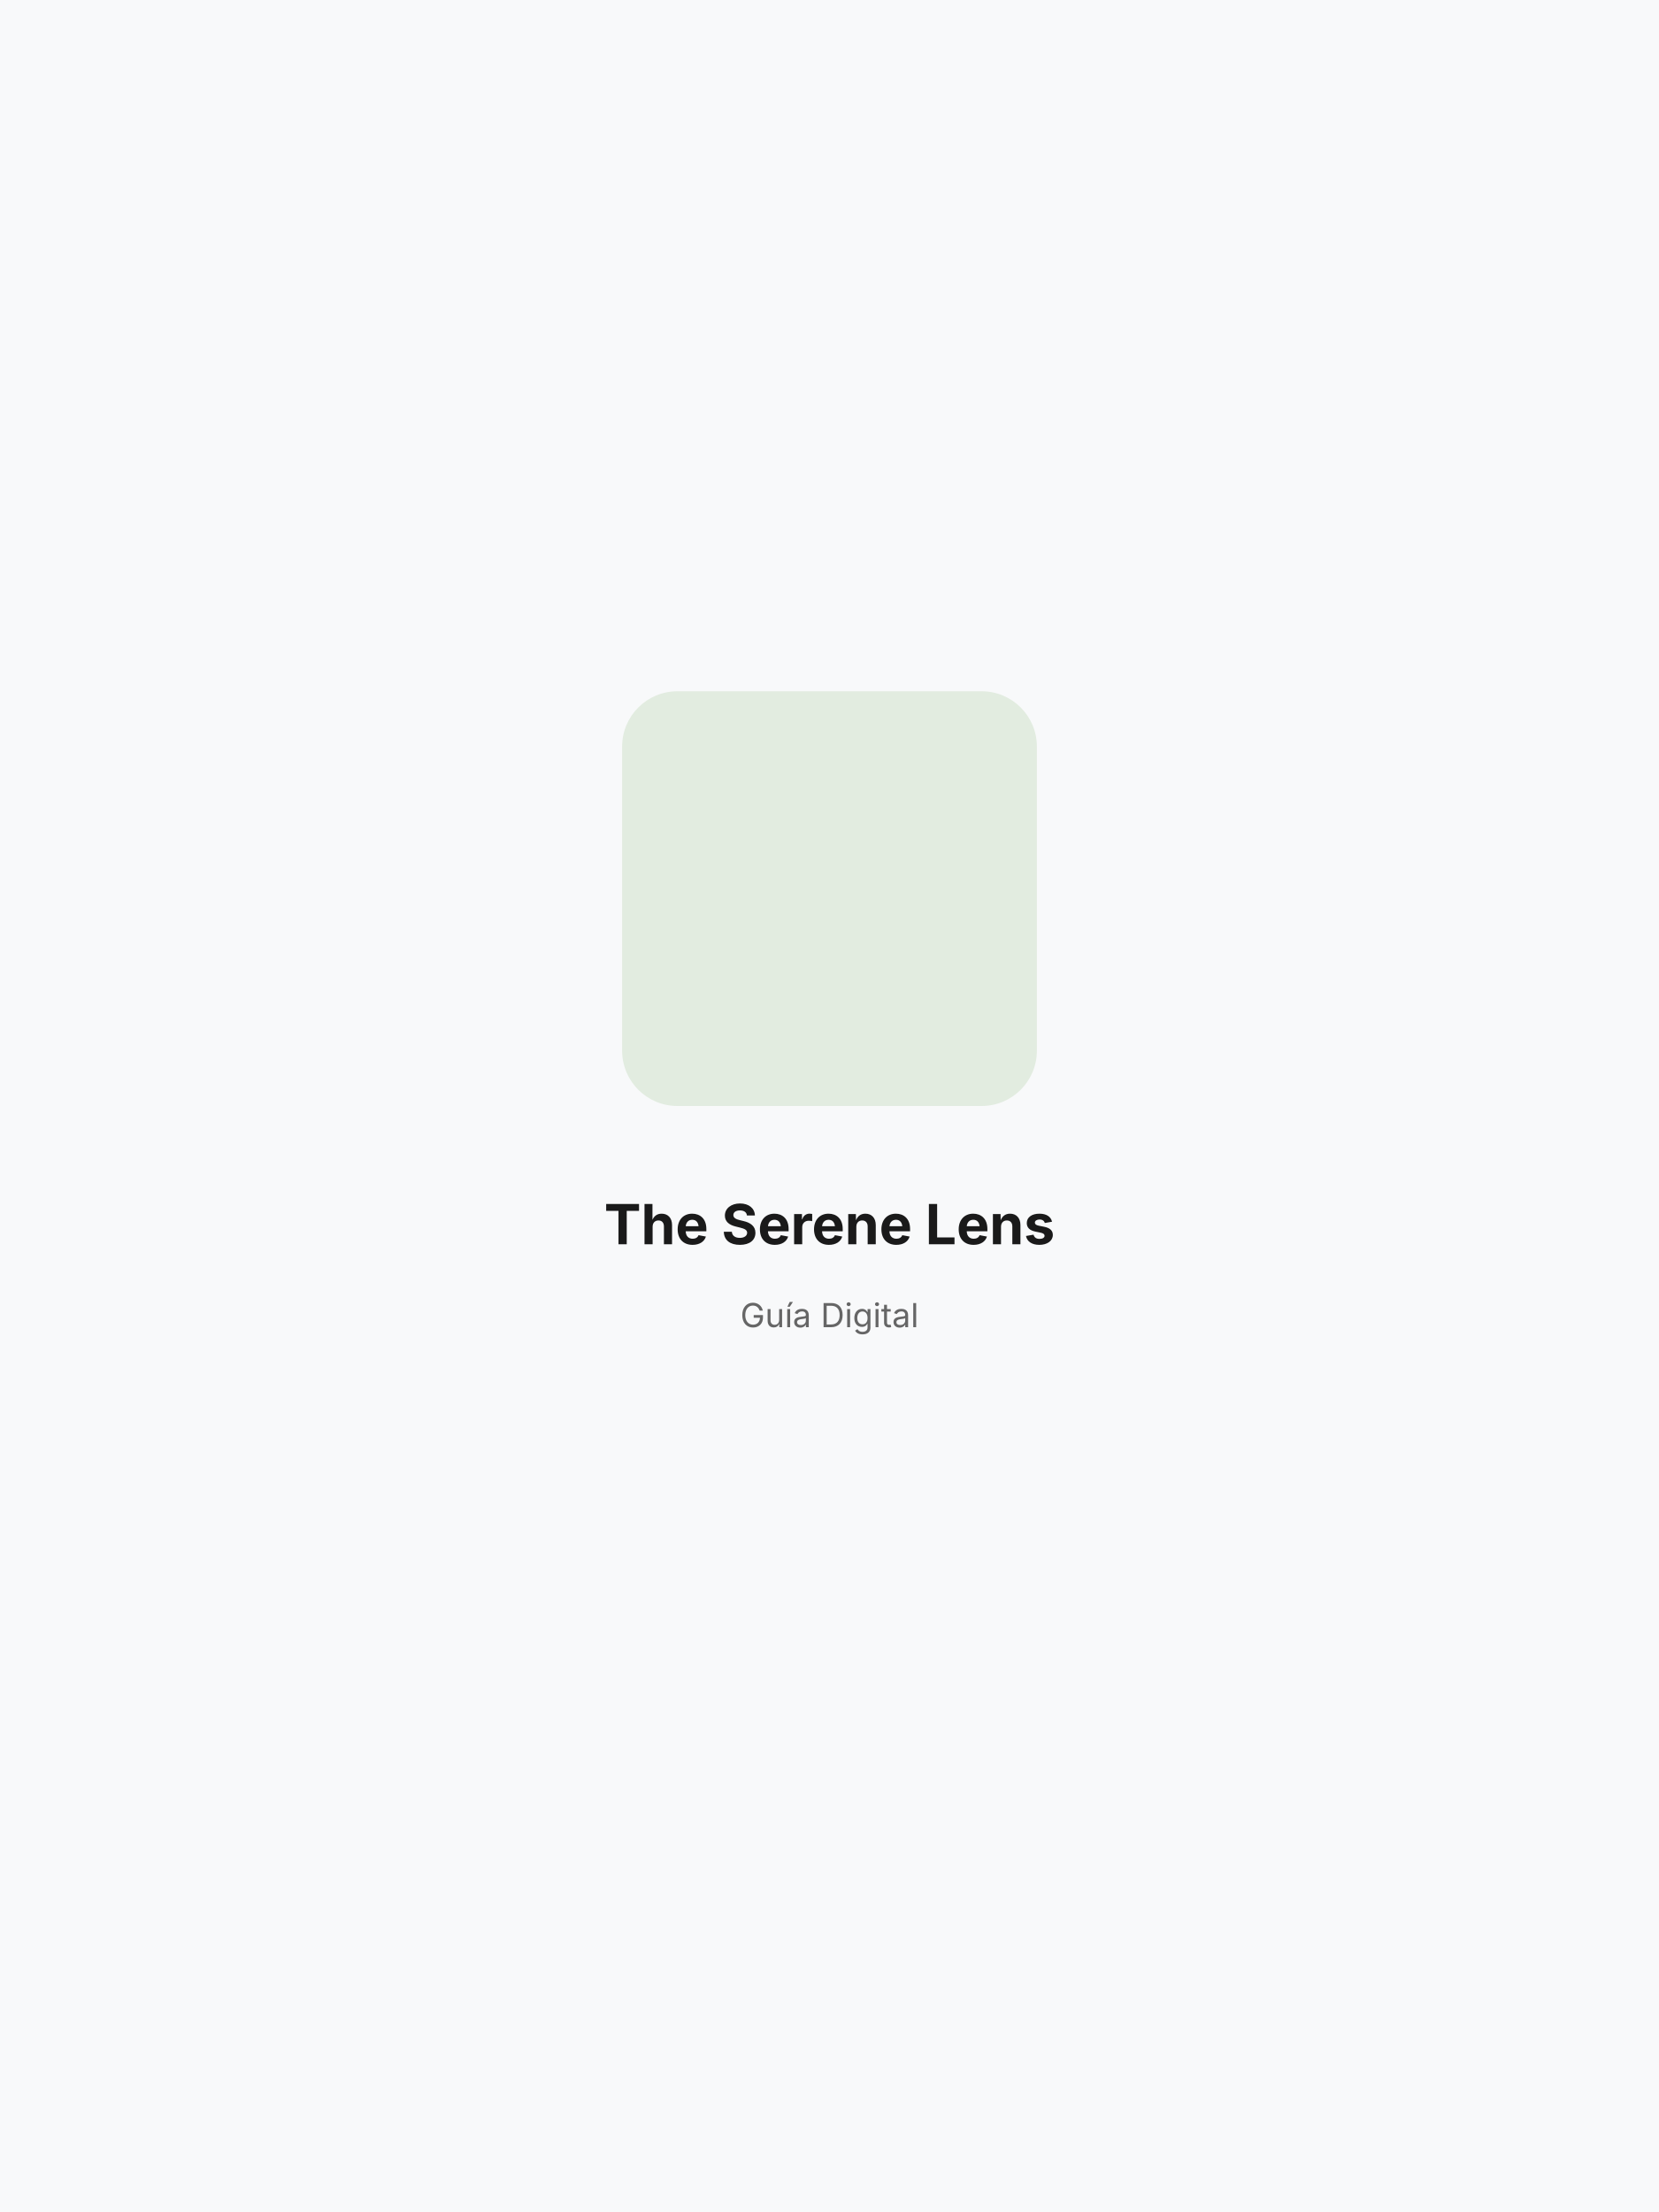
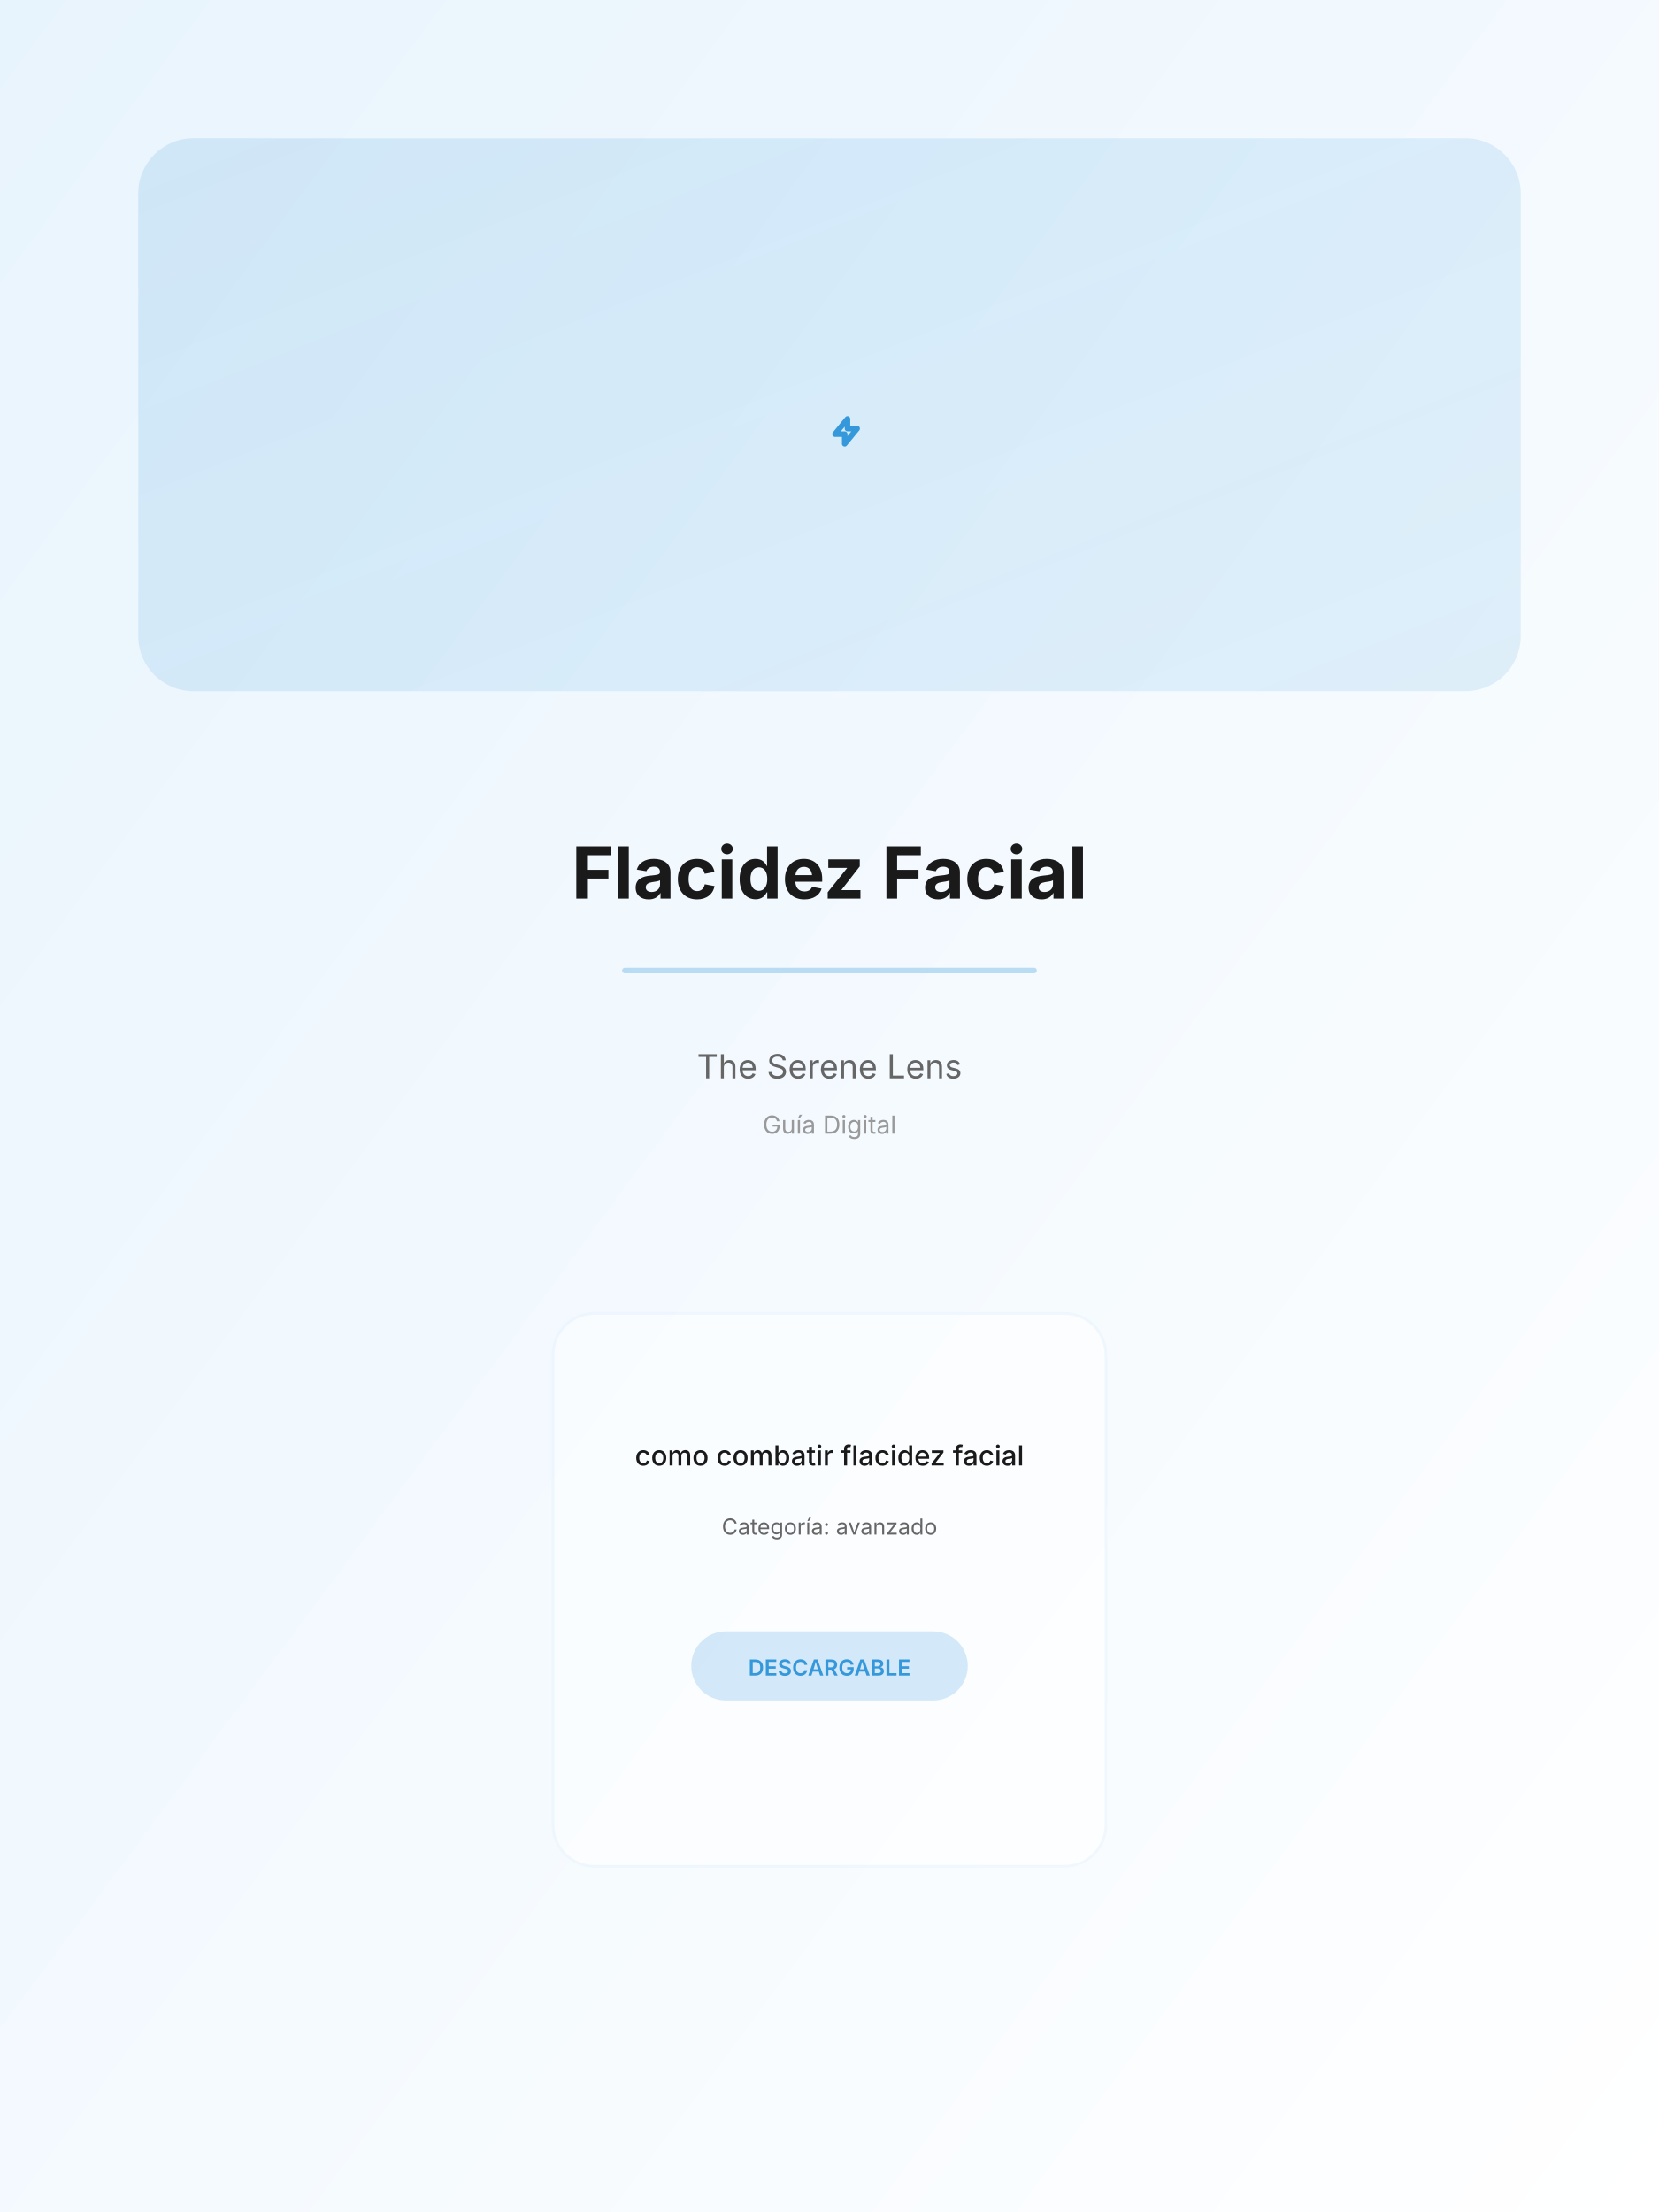
<svg xmlns="http://www.w3.org/2000/svg" width="1200" height="1600" viewBox="0 0 1200 1600">
-   <rect width="1200" height="1600" fill="#F8F9FA" />
-   <rect x="450" y="500" width="300" height="300" rx="40" fill="#E2ECE0" />
-   <text x="600" y="900" text-anchor="middle" font-family="Inter, sans-serif" font-size="40" fill="#1A1A1A" font-weight="bold">The Serene Lens</text>
-   <text x="600" y="960" text-anchor="middle" font-family="Inter, sans-serif" font-size="24" fill="#666666">Guía Digital</text>
+   <defs>
+     <linearGradient id="bg" x1="0%" y1="0%" x2="100%" y2="100%">
+       <stop offset="0%" style="stop-color:#E8F4FD;stop-opacity:1" />
+       <stop offset="100%" style="stop-color:#ffffff;stop-opacity:1" />
+     </linearGradient>
+     <linearGradient id="accent" x1="0%" y1="0%" x2="100%" y2="100%">
+       <stop offset="0%" style="stop-color:#3498DB;stop-opacity:1" />
+       <stop offset="100%" style="stop-color:#3498DBcc;stop-opacity:1" />
+     </linearGradient>
+   </defs>
+   <rect width="1200" height="1600" fill="url(#bg)" />
+   <rect x="100" y="100" width="1000" height="400" rx="40" fill="url(#accent)" opacity="0.15" />
+   <g transform="translate(600, 300)" fill="none" stroke="#3498DB" stroke-width="4" stroke-linecap="round" stroke-linejoin="round">
+     <path d="M13 10V3L4 14h7v7l9-11h-7z" />
+   </g>
+   <text x="600" y="650" text-anchor="middle" font-family="'Inter', 'SF Pro Display', sans-serif" font-size="52" fill="#1A1A1A" font-weight="bold">Flacidez Facial</text>
+   <rect x="450" y="700" width="300" height="4" rx="2" fill="#3498DB" opacity="0.3" />
+   <text x="600" y="780" text-anchor="middle" font-family="'Inter', sans-serif" font-size="24" fill="#666666">The Serene Lens</text>
+   <text x="600" y="820" text-anchor="middle" font-family="'Inter', sans-serif" font-size="18" fill="#999999">Guía Digital</text>
+   <rect x="400" y="950" width="400" height="400" rx="30" fill="white" opacity="0.5" stroke="#E8F4FD" stroke-width="2" />
+   <text x="600" y="1060" text-anchor="middle" font-family="'Inter', sans-serif" font-size="20" fill="#1A1A1A" font-weight="500">como combatir flacidez facial</text>
+   <text x="600" y="1110" text-anchor="middle" font-family="'Inter', sans-serif" font-size="16" fill="#666666">Categoría: avanzado</text>
+   <rect x="500" y="1180" width="200" height="50" rx="25" fill="#3498DB" opacity="0.2" />
+   <text x="600" y="1212" text-anchor="middle" font-family="'Inter', sans-serif" font-size="16" fill="#3498DB" font-weight="600">DESCARGABLE</text>
</svg>
